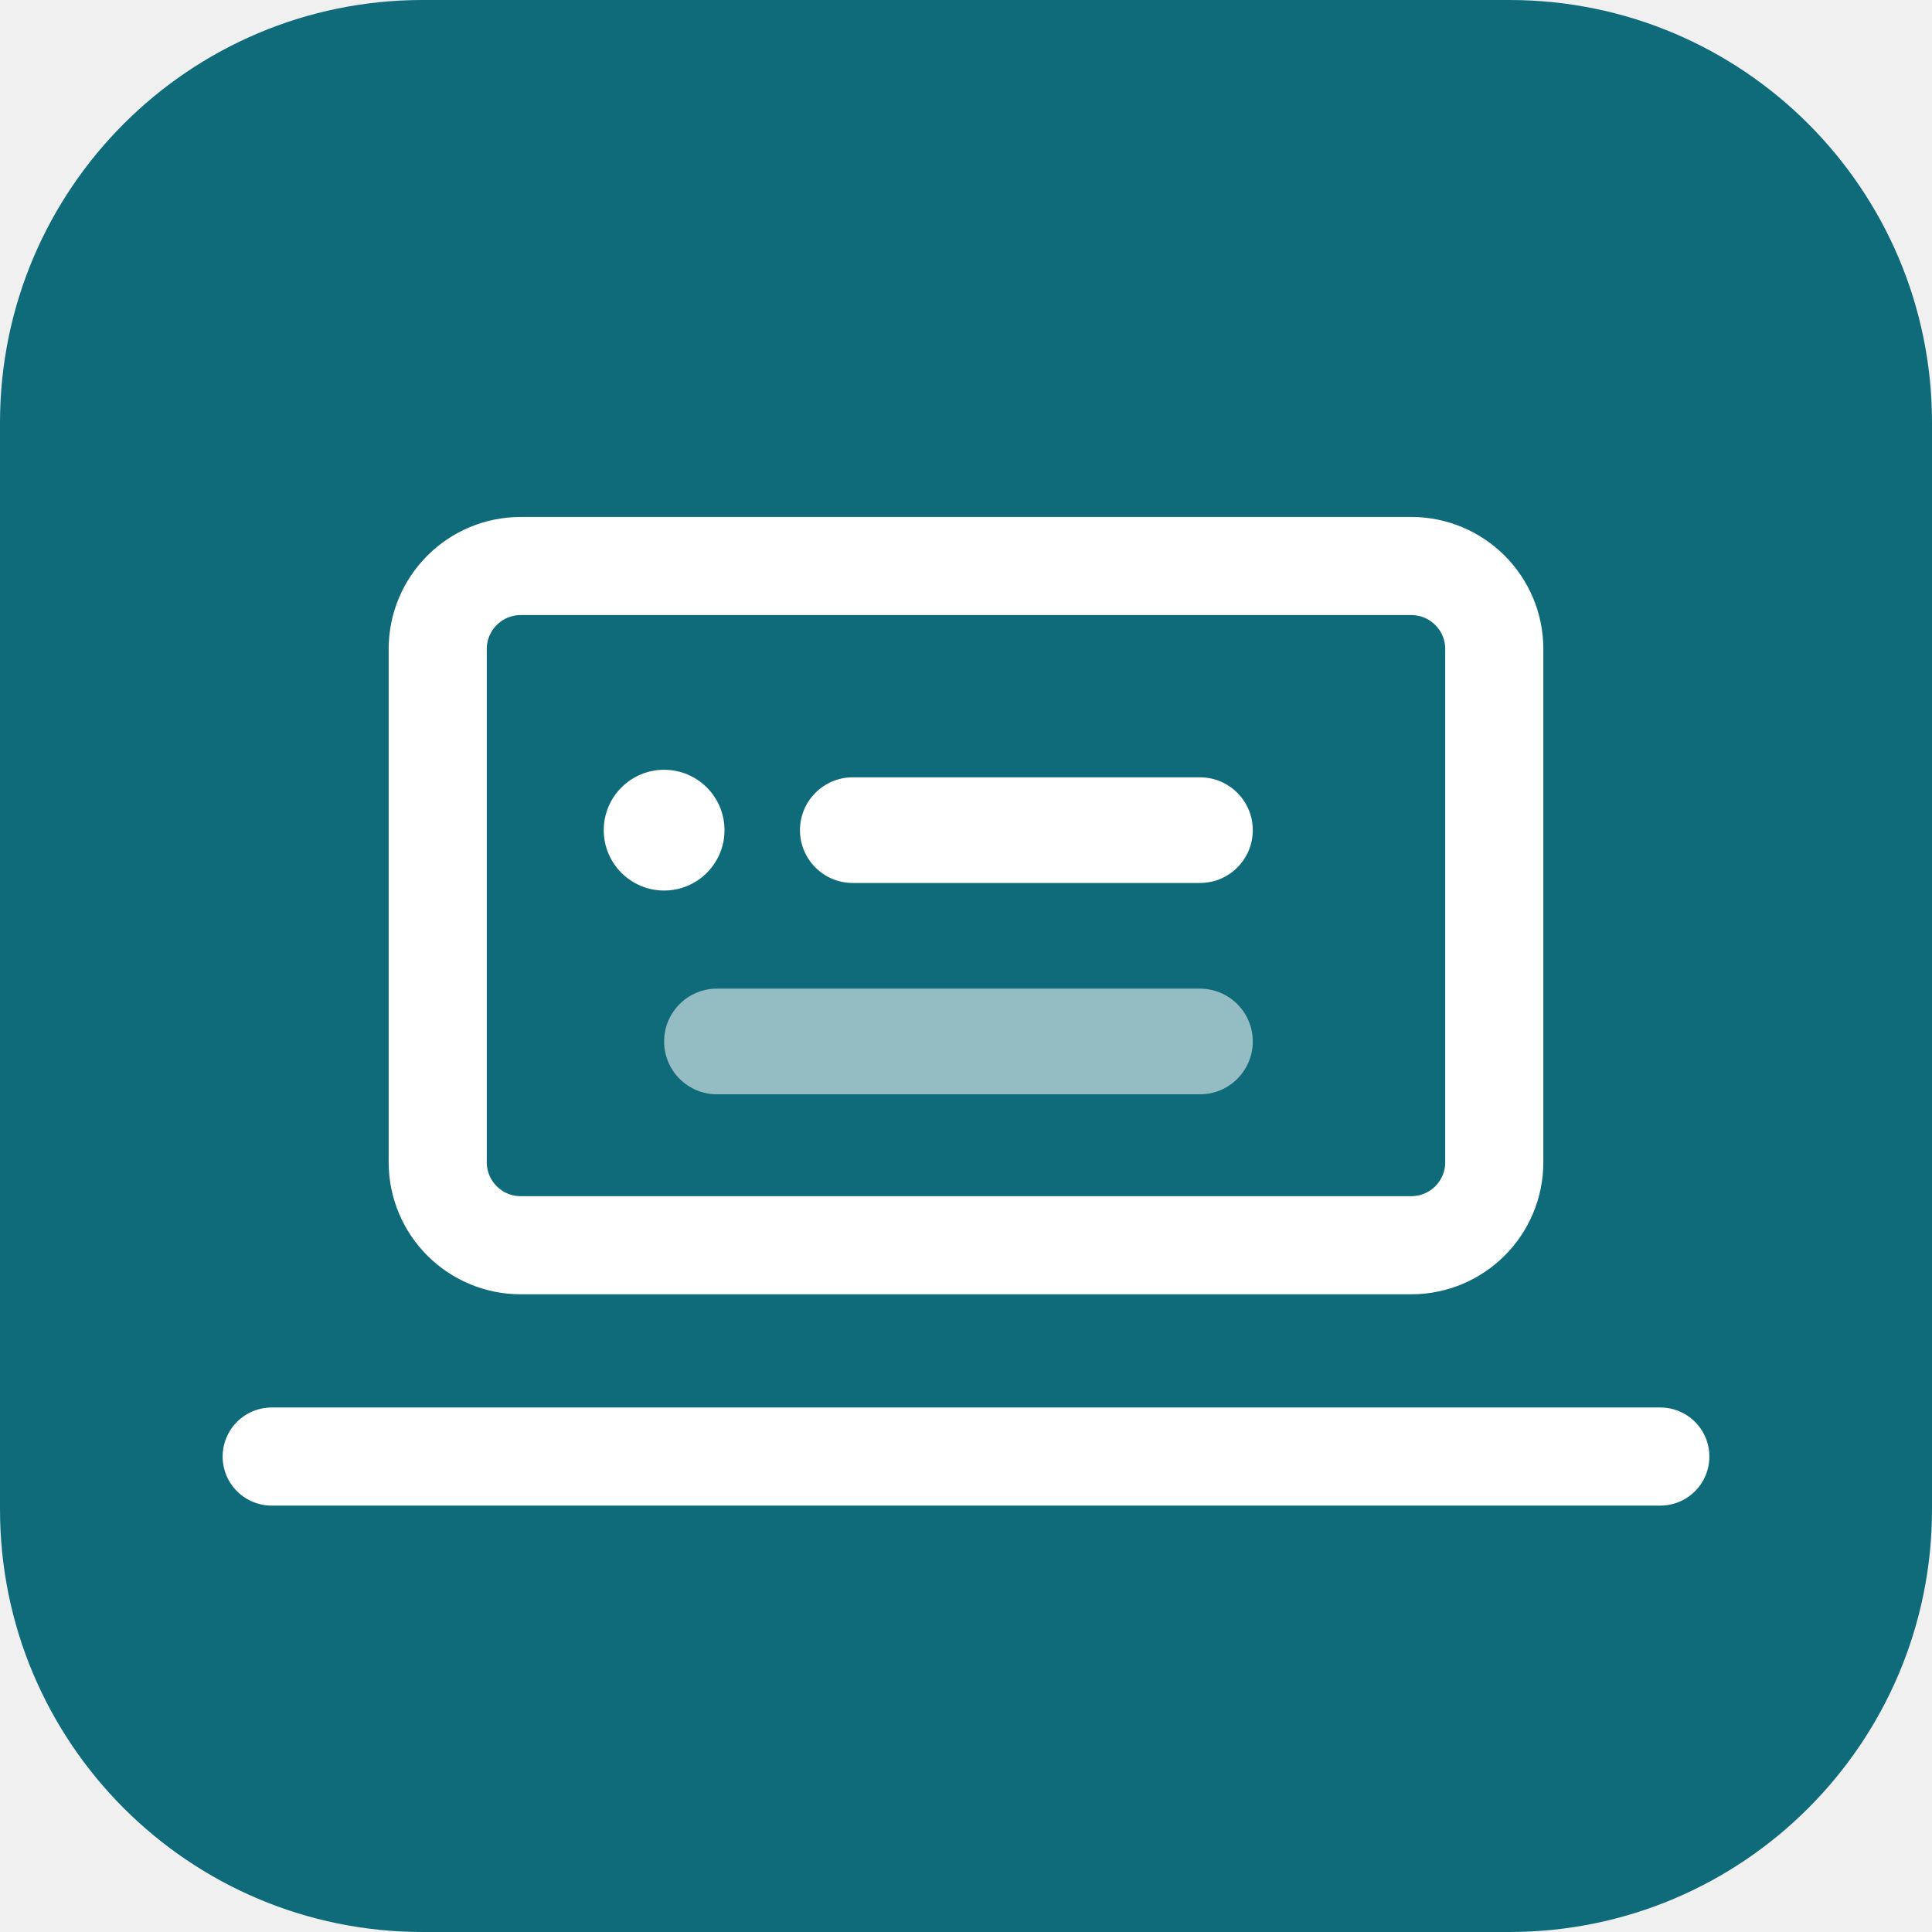
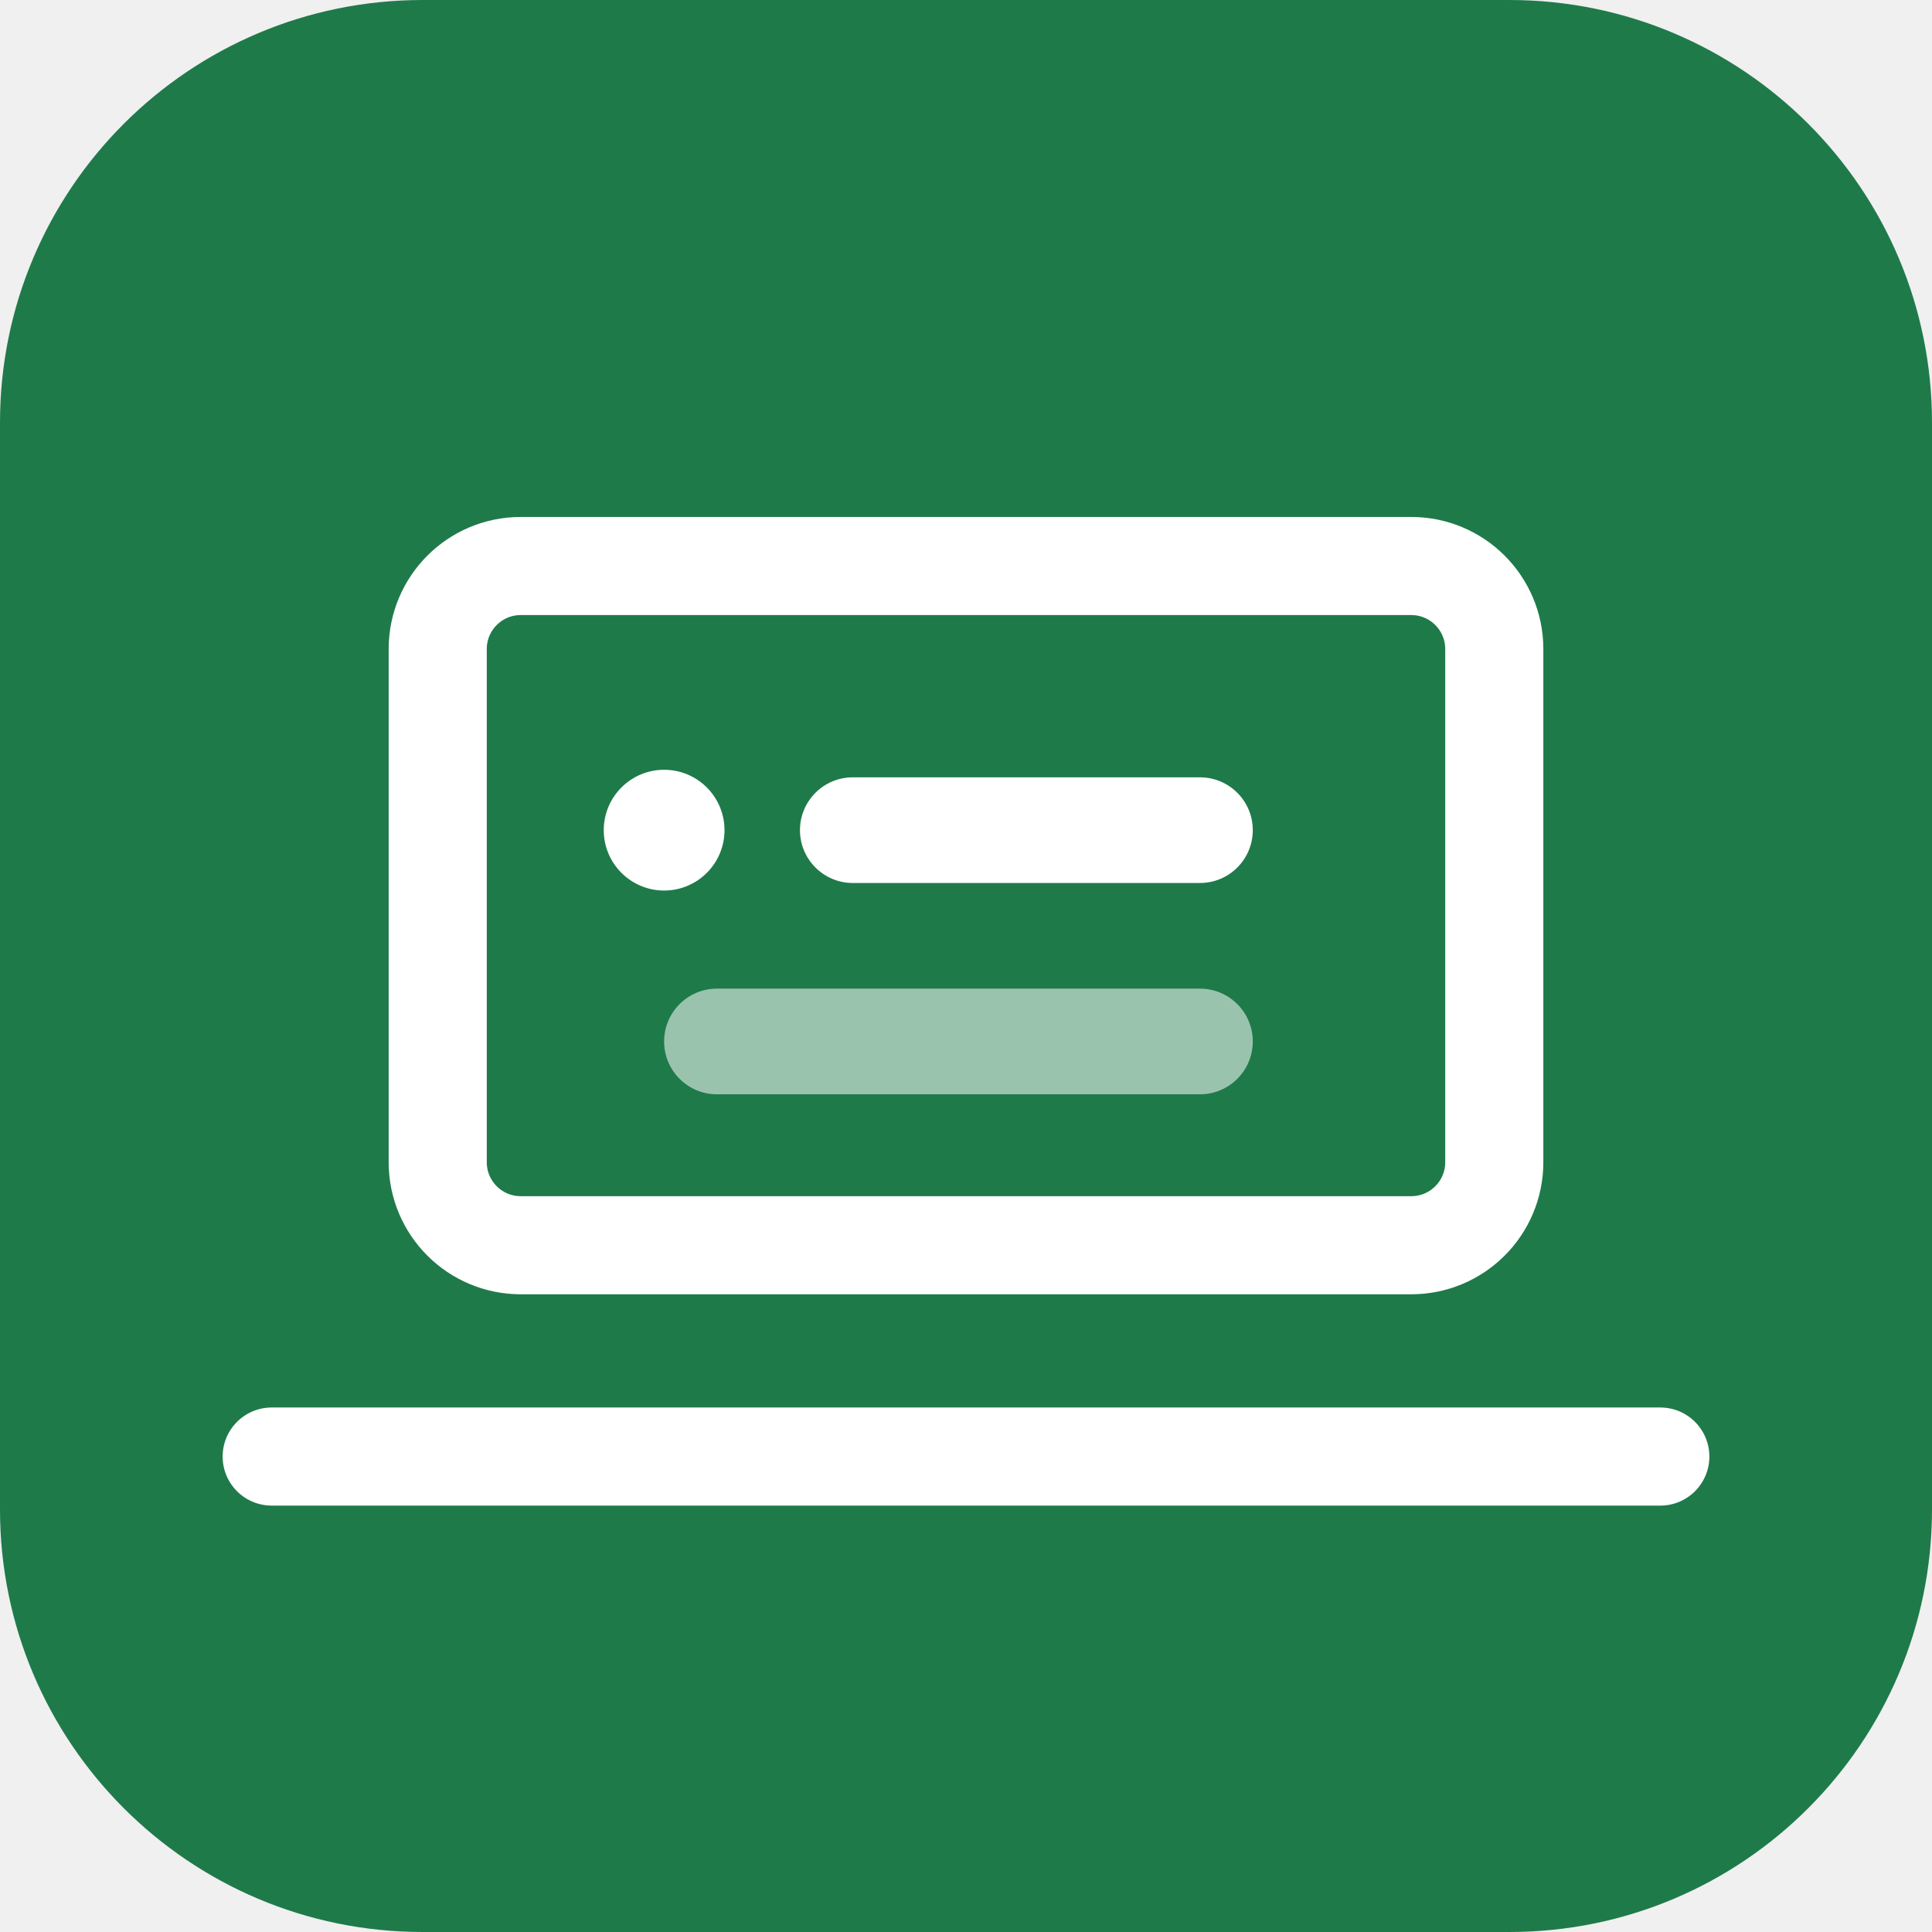
<svg xmlns="http://www.w3.org/2000/svg" viewBox="0 0 512 512">
-   <rect width="512" height="512" rx="112" fill="#0F6B7A" />
+   <rect width="512" height="512" rx="112" fill="#1F7A4A" />
  <g fill="none" stroke="#fff" stroke-width="26" stroke-linecap="round" stroke-linejoin="round">
    <rect x="116" y="150" width="280" height="180" rx="22" />
    <path d="M72 386h368" />
  </g>
  <g fill="#fff">
    <circle cx="176" cy="220" r="16" />
    <rect x="212" y="206" width="120" height="28" rx="14" />
    <rect x="176" y="262" width="156" height="28" rx="14" opacity=".55" />
  </g>
</svg>
